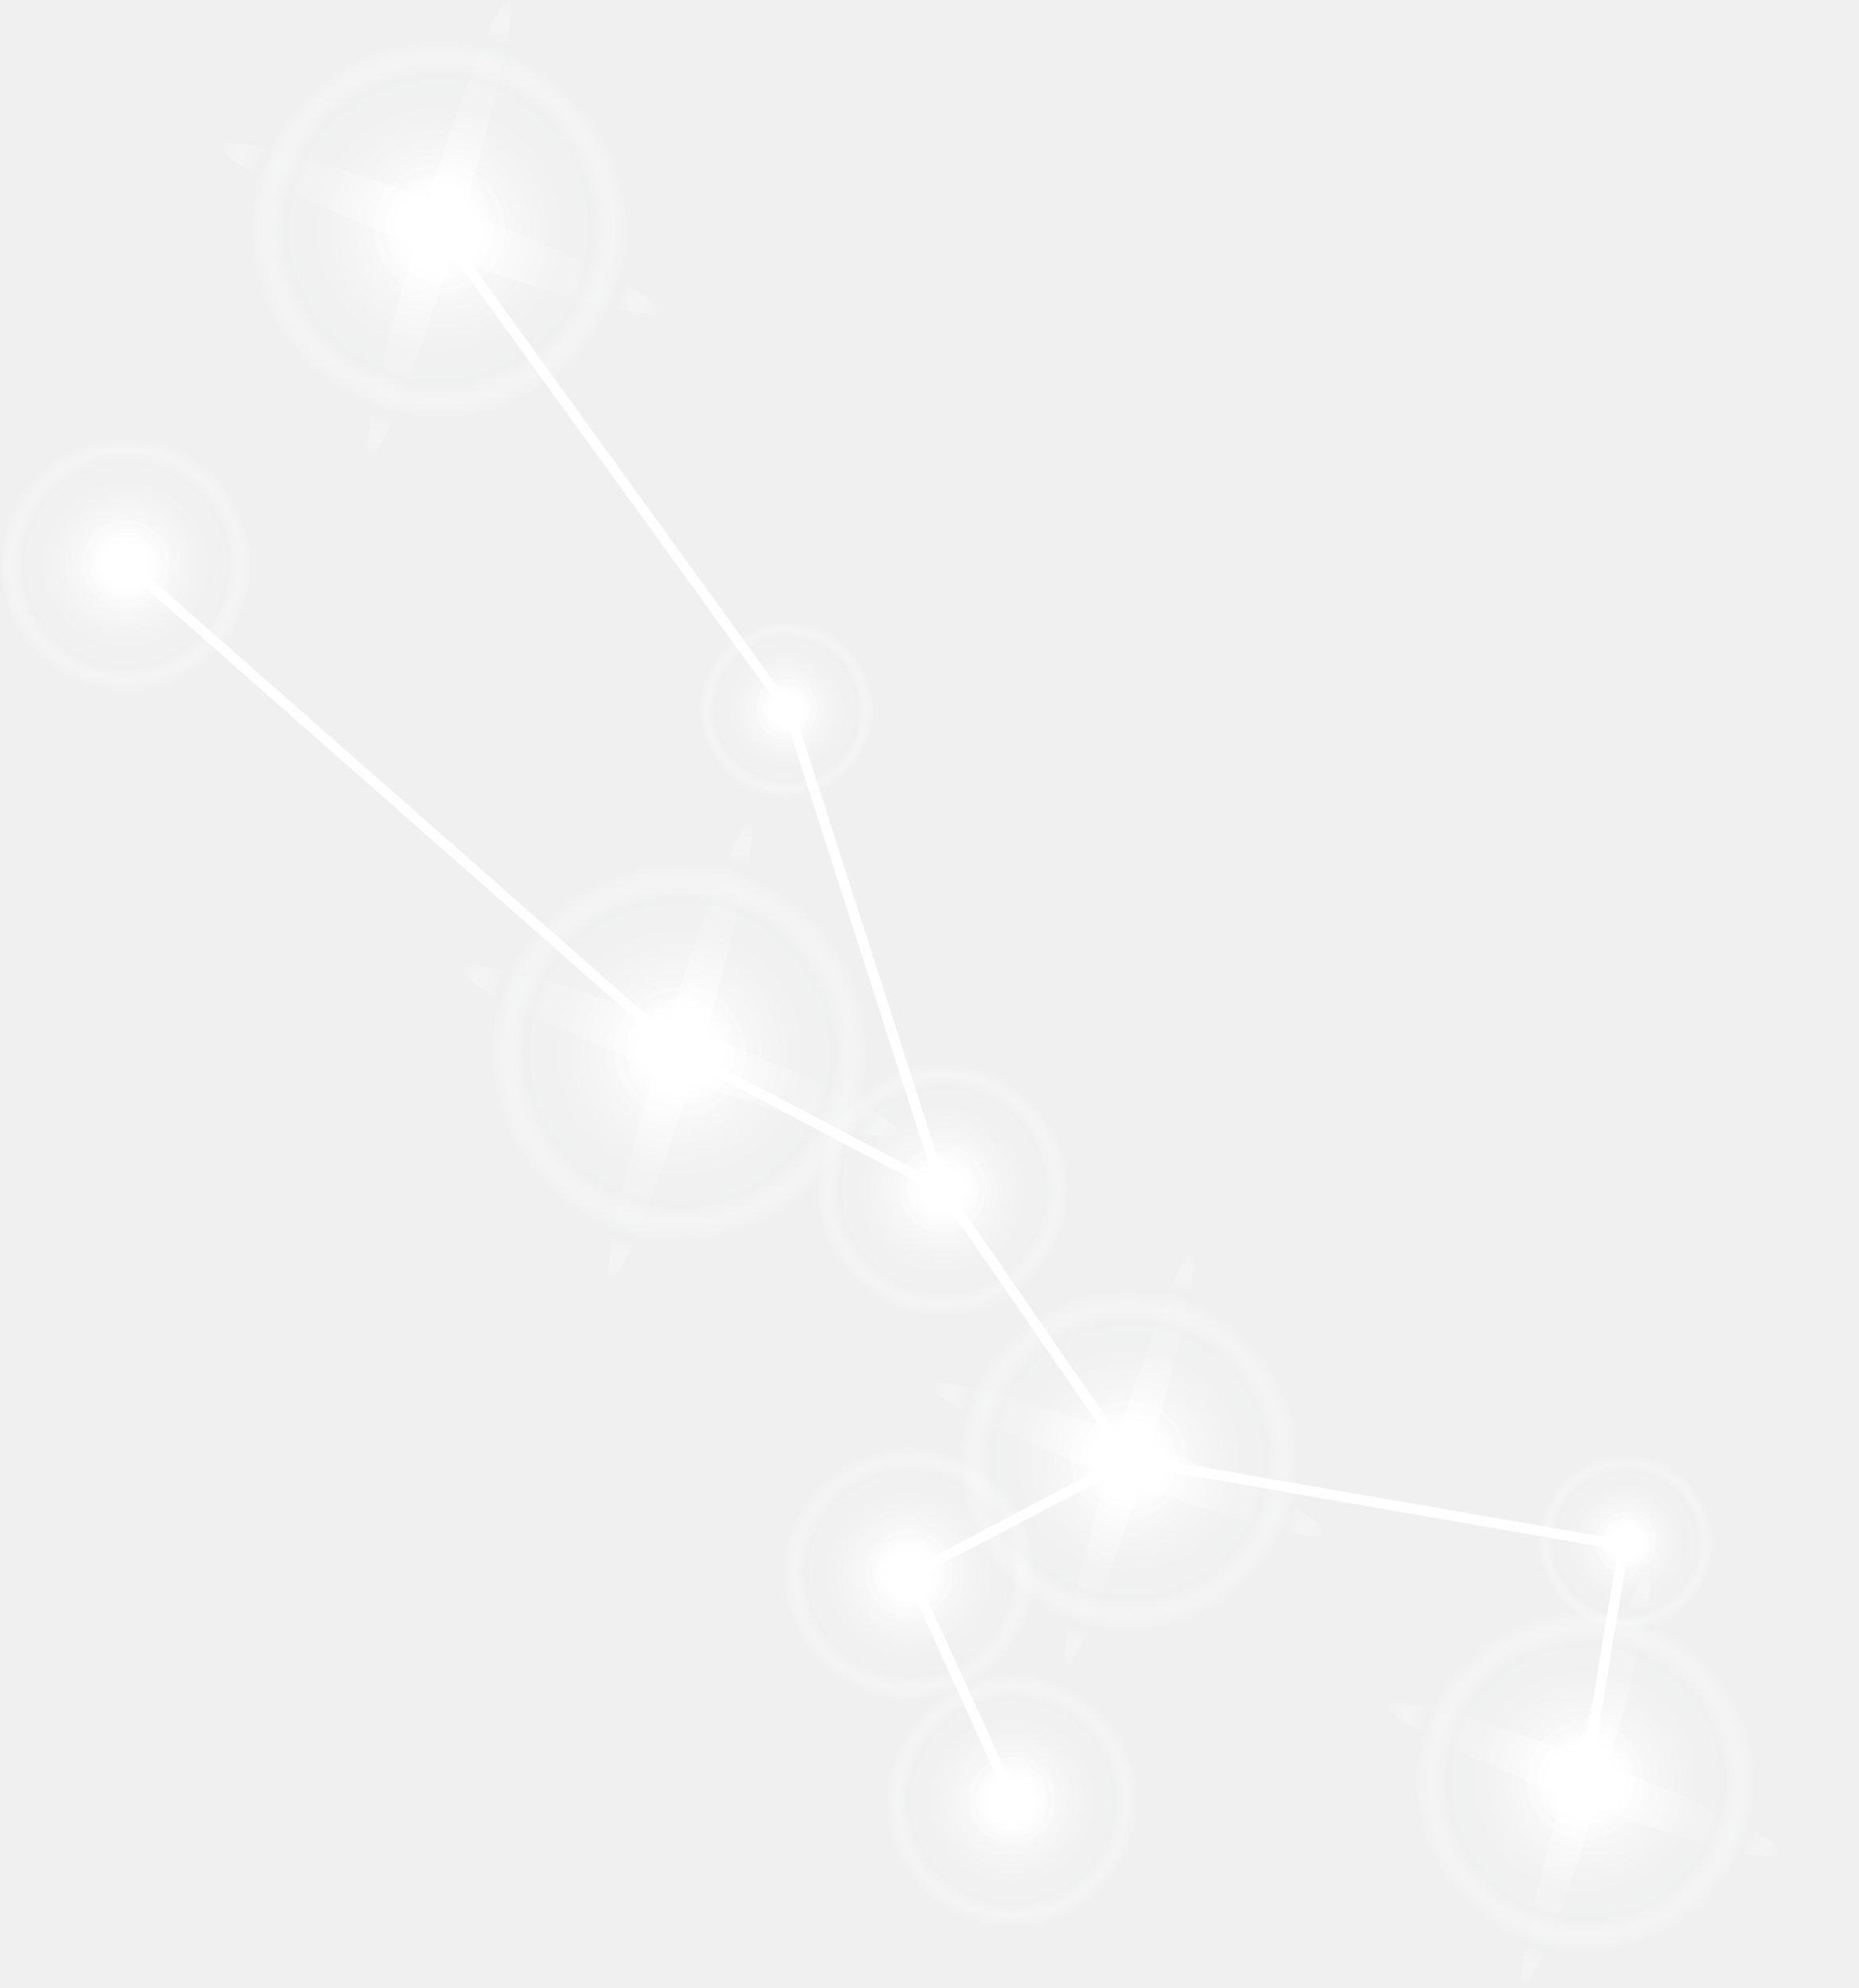
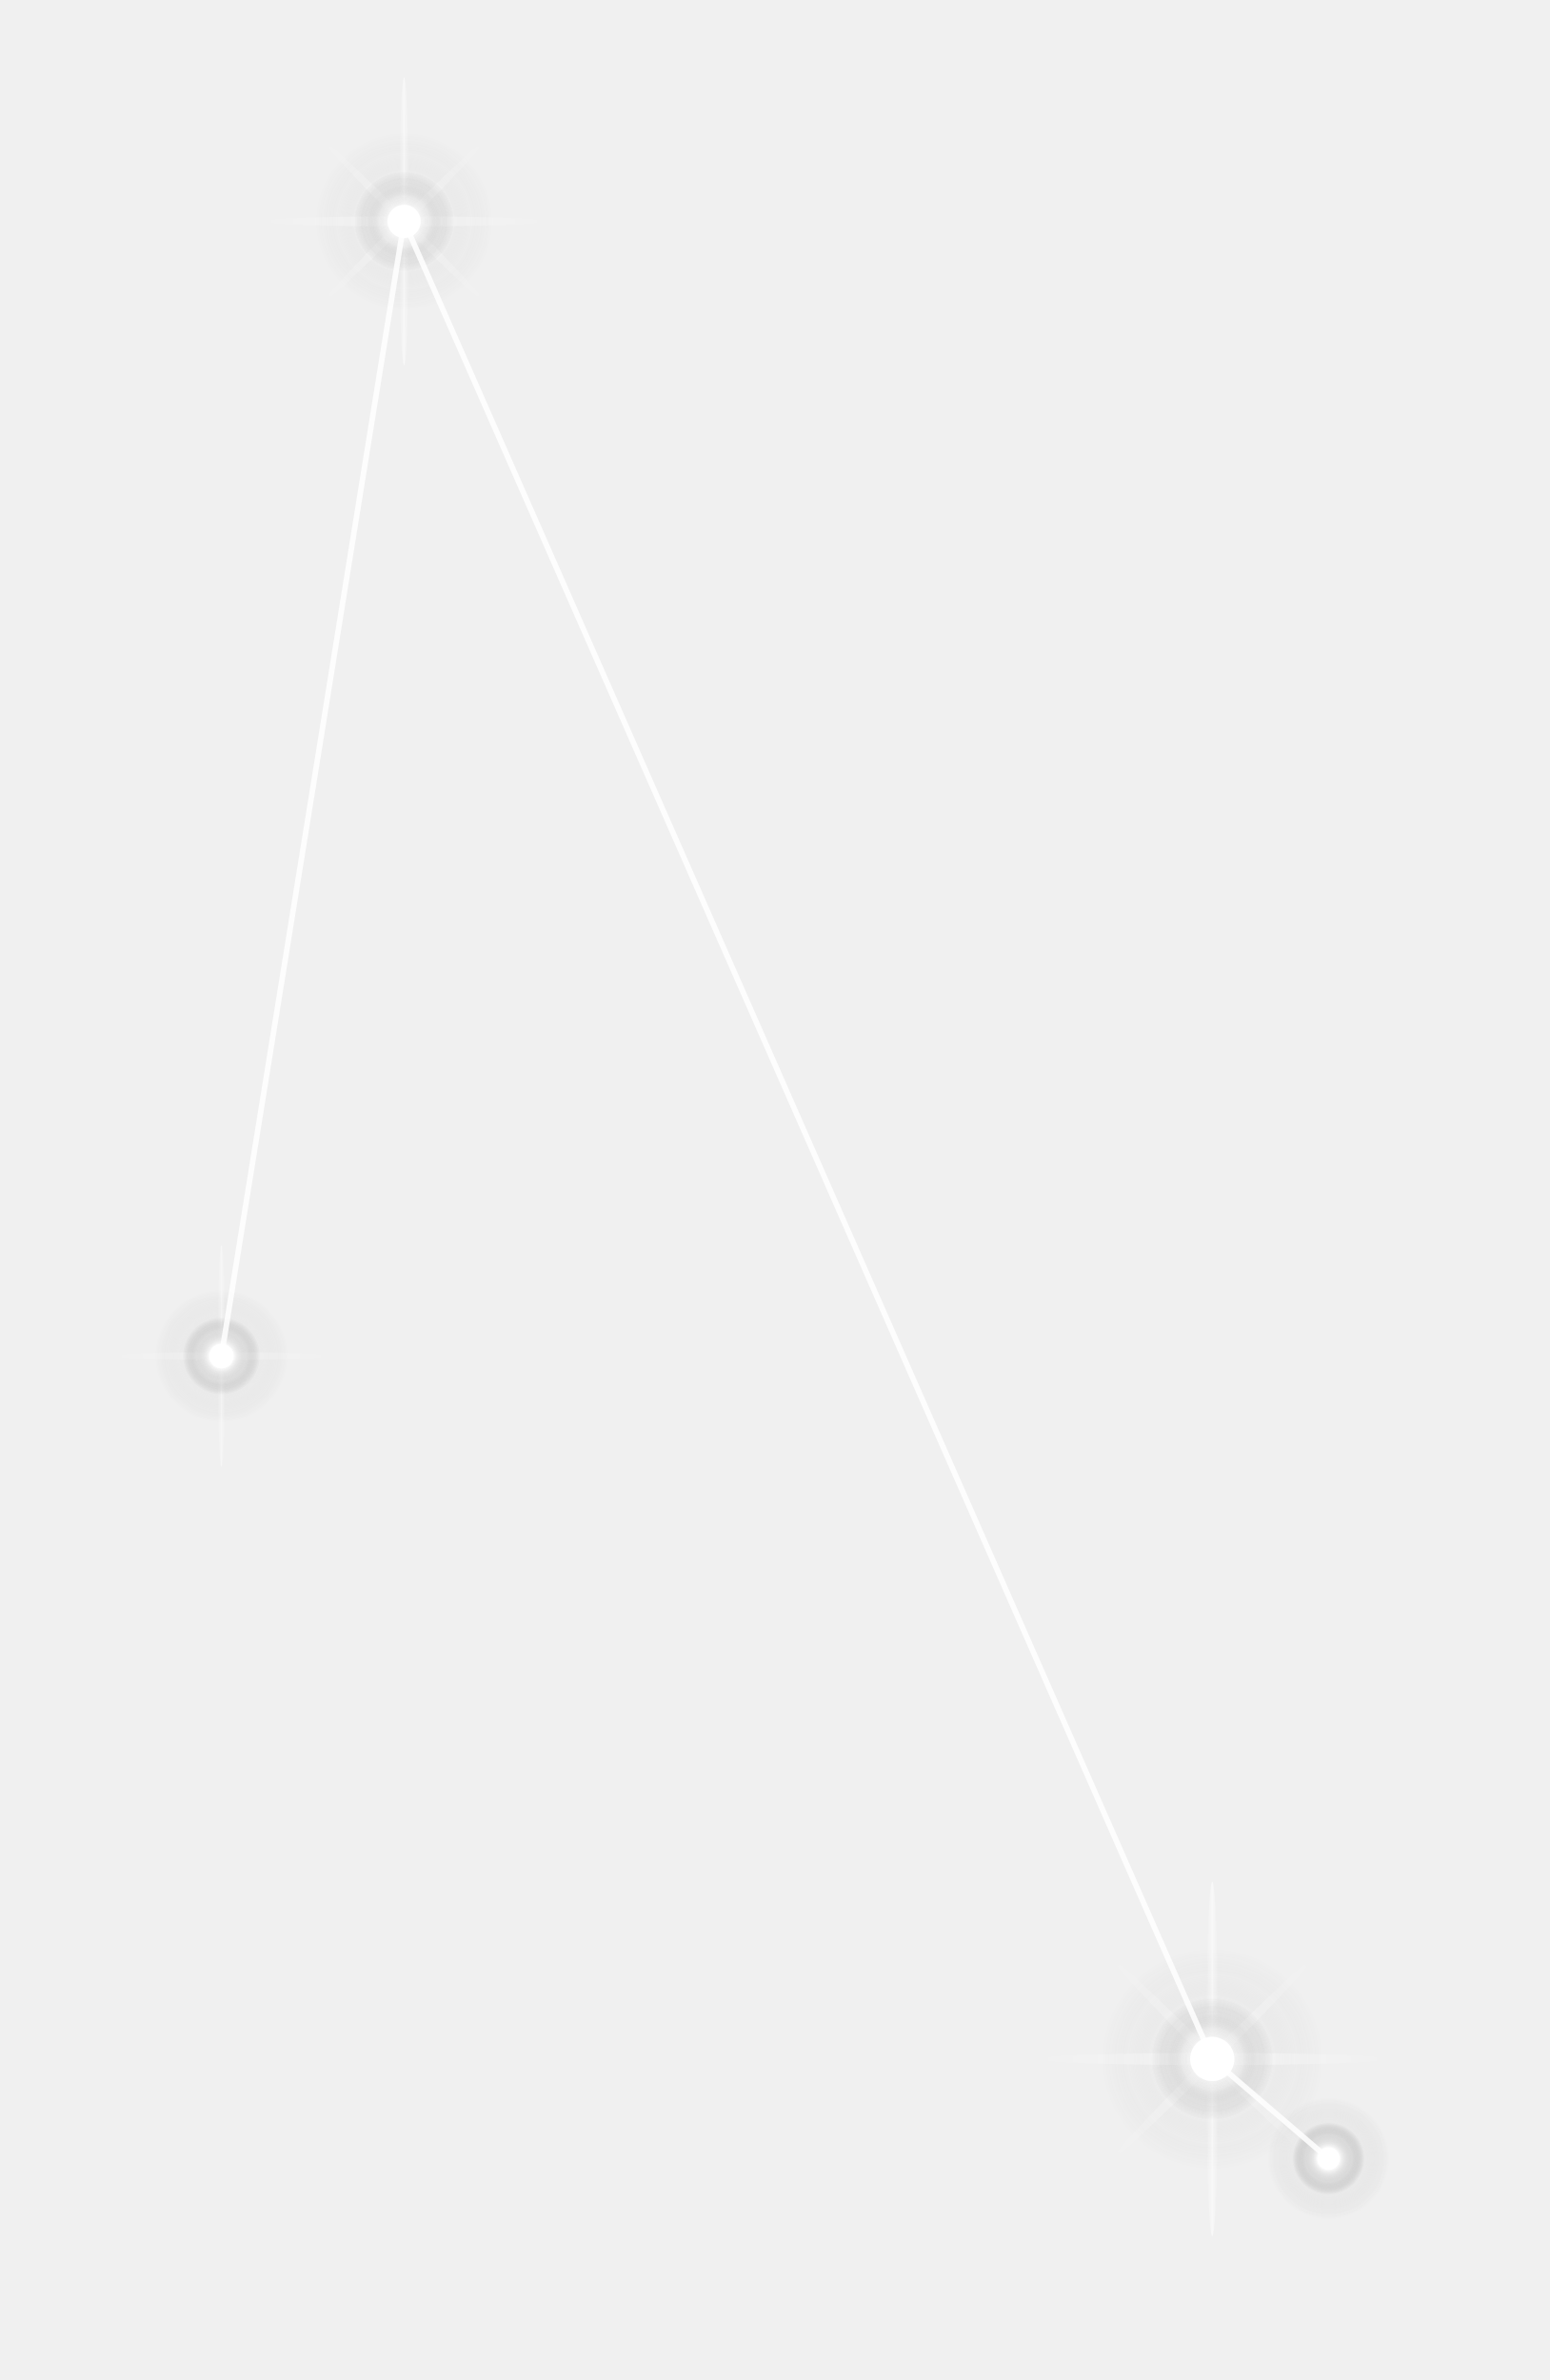
- <svg xmlns="http://www.w3.org/2000/svg" width="158" height="169" viewBox="0 0 158 169" fill="none">
-   <path style="mix-blend-mode:screen" d="M72.878 84.186C69.948 75.846 60.808 71.456 52.468 74.376C44.138 77.326 39.738 86.446 42.678 94.796C45.598 103.136 54.748 107.526 63.078 104.596C71.418 101.666 75.818 92.536 72.878 84.186Z" fill="url(#paint0_radial_2001_1744)" />
-   <path style="mix-blend-mode:screen" d="M58.718 92.026C45.908 97.406 35.078 100.696 34.518 99.376C33.968 98.056 43.898 92.626 56.708 87.246C69.518 81.866 80.348 78.576 80.908 79.896C81.458 81.216 71.528 86.646 58.718 92.026Z" fill="url(#paint1_radial_2001_1744)" />
-   <path style="mix-blend-mode:screen" d="M76.368 96.366C76.758 95.306 68.788 91.326 58.538 87.476C48.288 83.626 39.668 81.356 39.268 82.416C38.868 83.476 46.848 87.456 57.098 91.306C67.338 95.156 75.958 97.416 76.368 96.366Z" fill="url(#paint2_radial_2001_1744)" />
-   <path style="mix-blend-mode:screen" d="M51.928 108.796C52.798 109.066 56.118 100.576 59.368 89.856C62.618 79.146 64.558 70.246 63.698 69.986C62.848 69.726 59.528 78.206 56.258 88.916C53.018 99.646 51.088 108.546 51.928 108.796Z" fill="url(#paint3_radial_2001_1744)" />
-   <path style="mix-blend-mode:screen" d="M62.988 91.696C61.718 94.566 58.378 95.836 55.518 94.566C52.658 93.296 51.358 89.956 52.638 87.086C53.908 84.236 57.258 82.946 60.118 84.216C62.978 85.486 64.268 88.836 62.988 91.696Z" fill="url(#paint4_radial_2001_1744)" />
-   <path style="mix-blend-mode:screen" d="M52.418 14.196C49.488 5.856 40.348 1.476 31.998 4.396C23.678 7.346 19.278 16.466 22.218 24.816C25.138 33.156 34.288 37.546 42.618 34.616C50.958 31.686 55.358 22.556 52.418 14.196Z" fill="url(#paint5_radial_2001_1744)" />
-   <path style="mix-blend-mode:screen" d="M38.318 21.896C25.508 27.276 14.678 30.566 14.118 29.246C13.568 27.926 23.498 22.496 36.308 17.116C49.118 11.736 59.948 8.446 60.508 9.766C61.058 11.086 51.128 16.516 38.318 21.896Z" fill="url(#paint6_radial_2001_1744)" />
-   <path style="mix-blend-mode:screen" d="M55.898 26.386C56.298 25.316 48.328 21.346 38.078 17.496C27.828 13.646 19.208 11.376 18.808 12.436C18.408 13.496 26.388 17.476 36.628 21.326C46.878 25.166 55.498 27.436 55.898 26.386Z" fill="url(#paint7_radial_2001_1744)" />
-   <path style="mix-blend-mode:screen" d="M31.468 38.816C32.338 39.086 35.658 30.596 38.908 19.876C42.158 9.166 44.098 0.256 43.238 0.006C42.378 -0.264 39.068 8.226 35.798 18.936C32.558 29.656 30.628 38.556 31.468 38.816Z" fill="url(#paint8_radial_2001_1744)" />
-   <path style="mix-blend-mode:screen" d="M42.528 21.716C41.258 24.576 37.918 25.856 35.058 24.586C32.188 23.306 30.898 19.976 32.178 17.106C33.448 14.246 36.798 12.956 39.658 14.236C42.518 15.506 43.798 18.856 42.528 21.716Z" fill="url(#paint9_radial_2001_1744)" />
-   <path style="mix-blend-mode:screen" d="M148.348 146.676C145.708 139.176 137.498 135.226 129.988 137.856C122.508 140.506 118.548 148.706 121.188 156.216C123.818 163.716 132.048 167.656 139.538 165.026C147.038 162.386 150.988 154.176 148.348 146.676Z" fill="url(#paint10_radial_2001_1744)" />
-   <path style="mix-blend-mode:screen" d="M135.748 153.776C123.228 159.036 112.638 162.256 112.088 160.966C111.548 159.676 121.258 154.366 133.778 149.106C146.298 143.846 156.888 140.626 157.428 141.926C157.978 143.216 148.268 148.526 135.748 153.776Z" fill="url(#paint11_radial_2001_1744)" />
-   <path style="mix-blend-mode:screen" d="M151.478 157.626C151.838 156.666 144.668 153.096 135.448 149.636C126.238 146.176 118.488 144.136 118.128 145.086C117.768 146.036 124.948 149.616 134.158 153.076C143.368 156.536 151.118 158.576 151.478 157.626Z" fill="url(#paint12_radial_2001_1744)" />
-   <path style="mix-blend-mode:screen" d="M129.518 168.806C130.288 169.046 133.278 161.416 136.198 151.766C139.118 142.146 140.868 134.146 140.098 133.906C139.328 133.666 136.338 141.296 133.408 150.926C130.498 160.566 128.748 168.576 129.518 168.806Z" fill="url(#paint13_radial_2001_1744)" />
-   <path style="mix-blend-mode:screen" d="M139.458 153.426C138.308 156.006 135.308 157.156 132.738 156.006C130.158 154.866 128.998 151.856 130.148 149.286C131.288 146.716 134.298 145.556 136.878 146.706C139.448 147.846 140.598 150.856 139.458 153.426Z" fill="url(#paint14_radial_2001_1744)" />
-   <path style="mix-blend-mode:screen" d="M109.538 119.396C106.898 111.906 98.688 107.956 91.178 110.586C83.698 113.236 79.738 121.436 82.378 128.946C85.008 136.446 93.238 140.386 100.728 137.756C108.228 135.116 112.178 126.906 109.538 119.396Z" fill="url(#paint15_radial_2001_1744)" />
-   <path style="mix-blend-mode:screen" d="M96.808 126.196C85.958 130.756 76.778 133.536 76.308 132.416C75.848 131.306 84.258 126.696 95.108 122.146C105.948 117.596 115.128 114.806 115.598 115.926C116.068 117.046 107.658 121.636 96.808 126.196Z" fill="url(#paint16_radial_2001_1744)" />
-   <path style="mix-blend-mode:screen" d="M112.668 130.356C113.028 129.396 105.858 125.826 96.638 122.366C87.428 118.896 79.678 116.866 79.318 117.816C78.958 118.766 86.138 122.346 95.348 125.806C104.558 129.266 112.308 131.306 112.668 130.356Z" fill="url(#paint17_radial_2001_1744)" />
-   <path style="mix-blend-mode:screen" d="M90.708 141.526C91.478 141.776 94.468 134.146 97.388 124.496C100.308 114.866 102.058 106.866 101.288 106.636C100.518 106.396 97.528 114.026 94.598 123.656C91.678 133.296 89.938 141.296 90.708 141.526Z" fill="url(#paint18_radial_2001_1744)" />
-   <path style="mix-blend-mode:screen" d="M100.648 126.156C99.498 128.736 96.498 129.886 93.928 128.736C91.348 127.596 90.188 124.596 91.338 122.016C92.478 119.446 95.498 118.286 98.068 119.436C100.638 120.576 101.788 123.586 100.648 126.156Z" fill="url(#paint19_radial_2001_1744)" />
-   <path style="mix-blend-mode:screen" d="M90.208 97.596C88.248 92.026 82.158 89.096 76.588 91.056C71.028 93.016 68.098 99.106 70.058 104.666C72.008 110.236 78.108 113.166 83.668 111.216C89.238 109.256 92.168 103.166 90.208 97.596Z" fill="url(#paint20_radial_2001_1744)" />
-   <path style="mix-blend-mode:screen" d="M83.608 102.606C82.758 104.516 80.528 105.366 78.618 104.526C76.708 103.676 75.848 101.446 76.698 99.526C77.548 97.626 79.788 96.766 81.698 97.616C83.598 98.466 84.458 100.696 83.608 102.606Z" fill="url(#paint21_radial_2001_1744)" />
-   <path style="mix-blend-mode:screen" d="M20.758 44.456C18.808 38.886 12.708 35.956 7.138 37.906C1.588 39.876 -1.352 45.966 0.608 51.526C2.558 57.096 8.668 60.026 14.228 58.076C19.788 56.116 22.718 50.026 20.758 44.456Z" fill="url(#paint22_radial_2001_1744)" />
-   <path style="mix-blend-mode:screen" d="M14.168 49.466C13.318 51.376 11.078 52.226 9.178 51.386C7.268 50.526 6.408 48.306 7.258 46.386C8.108 44.486 10.338 43.626 12.248 44.476C14.158 45.326 15.008 47.556 14.168 49.466Z" fill="url(#paint23_radial_2001_1744)" />
-   <path style="mix-blend-mode:screen" d="M87.358 130.266C85.398 124.706 79.308 121.776 73.738 123.726C68.178 125.696 65.248 131.786 67.208 137.346C69.158 142.916 75.258 145.846 80.828 143.896C86.388 141.936 89.318 135.836 87.358 130.266Z" fill="url(#paint24_radial_2001_1744)" />
-   <path style="mix-blend-mode:screen" d="M80.768 135.286C79.908 137.196 77.678 138.046 75.768 137.196C73.858 136.346 72.998 134.116 73.848 132.206C74.698 130.306 76.938 129.446 78.848 130.296C80.748 131.136 81.608 133.376 80.768 135.286Z" fill="url(#paint25_radial_2001_1744)" />
-   <path style="mix-blend-mode:screen" d="M96.098 149.566C94.138 143.996 88.038 141.066 82.468 143.026C76.918 144.986 73.978 151.076 75.948 156.646C77.898 162.206 83.998 165.136 89.558 163.186C95.118 161.226 98.058 155.136 96.098 149.566Z" fill="url(#paint26_radial_2001_1744)" />
-   <path style="mix-blend-mode:screen" d="M89.498 154.576C88.648 156.486 86.418 157.346 84.508 156.496C82.598 155.646 81.738 153.416 82.588 151.506C83.438 149.596 85.668 148.736 87.588 149.586C89.488 150.436 90.348 152.666 89.498 154.576Z" fill="url(#paint27_radial_2001_1744)" />
-   <path style="mix-blend-mode:screen" d="M145.228 128.676C143.868 124.806 139.628 122.766 135.758 124.126C131.898 125.496 129.858 129.726 131.218 133.596C132.578 137.466 136.818 139.506 140.688 138.146C144.558 136.786 146.598 132.546 145.228 128.676Z" fill="url(#paint28_radial_2001_1744)" />
-   <path style="mix-blend-mode:screen" d="M140.638 132.156C140.048 133.486 138.498 134.086 137.178 133.496C135.848 132.906 135.248 131.356 135.838 130.026C136.428 128.696 137.978 128.096 139.308 128.686C140.638 129.276 141.228 130.836 140.638 132.156Z" fill="url(#paint29_radial_2001_1744)" />
-   <path style="mix-blend-mode:screen" d="M73.878 57.866C72.518 53.996 68.278 51.966 64.408 53.316C60.548 54.686 58.498 58.926 59.868 62.786C61.228 66.666 65.468 68.696 69.338 67.346C73.208 65.986 75.238 61.746 73.878 57.866Z" fill="url(#paint30_radial_2001_1744)" />
-   <path style="mix-blend-mode:screen" d="M69.288 61.356C68.698 62.686 67.148 63.276 65.828 62.686C64.498 62.096 63.898 60.546 64.488 59.216C65.078 57.886 66.628 57.296 67.958 57.886C69.288 58.476 69.878 60.026 69.288 61.356Z" fill="url(#paint31_radial_2001_1744)" />
-   <path d="M85.818 153.376L76.808 133.656L95.918 123.626L96.068 123.656L138.558 131.016L135.138 151.636L134.278 151.486L137.548 131.736L96.068 124.546L77.958 134.046L86.618 153.006L85.818 153.376Z" fill="white" />
-   <path d="M95.628 124.336L79.708 101.266L66.658 60.616L36.998 19.666L37.708 19.156L67.468 60.276L80.528 100.936L96.358 123.836L95.628 124.336Z" fill="white" />
-   <path d="M79.928 101.526L57.608 89.776L10.428 48.246L11.008 47.586L58.108 89.056L80.338 100.746L79.928 101.526Z" fill="white" />
+ <svg xmlns="http://www.w3.org/2000/svg" width="280" height="430" viewBox="0 0 280 430" fill="none">
  <defs>
-     <radialGradient id="paint0_radial_2001_1744" cx="0" cy="0" r="1" gradientUnits="userSpaceOnUse" gradientTransform="translate(57.7776 89.4863) rotate(-19.3515) scale(16.0127 16.0127)">
-       <stop offset="0.099" stop-color="white" />
-       <stop offset="0.363" stop-color="#7A7A7A" />
-       <stop offset="0.572" stop-color="#2A2A2A" />
-       <stop offset="0.663" stop-color="#161616" />
-       <stop offset="0.826" stop-color="#000505" />
-       <stop offset="1" stop-color="white" stop-opacity="0" />
+     <radialGradient id="starMain" cx="0.5" cy="0.5" r="0.5">
+       <stop offset="0%" stop-color="#FFFFFF" stop-opacity="1" />
+       <stop offset="25%" stop-color="#FFFFFF" stop-opacity="0.95" />
+       <stop offset="50%" stop-color="#DDDDDD" stop-opacity="0.5" />
+       <stop offset="75%" stop-color="#888888" stop-opacity="0.15" />
+       <stop offset="100%" stop-color="#000000" stop-opacity="0" />
    </radialGradient>
-     <radialGradient id="paint1_radial_2001_1744" cx="0" cy="0" r="1" gradientUnits="userSpaceOnUse" gradientTransform="translate(57.7126 89.6383) rotate(67.2339) scale(2.59193)">
-       <stop stop-color="white" />
-       <stop offset="0.102" stop-color="#D9D9D9" />
-       <stop offset="0.168" stop-color="#AAAAAA" />
-       <stop offset="0.255" stop-color="#7A7A7A" />
-       <stop offset="0.408" stop-color="#424242" />
-       <stop offset="0.515" stop-color="#2A2A2A" />
-       <stop offset="0.663" stop-color="#161616" />
-       <stop offset="0.826" stop-color="#000505" />
-       <stop offset="1" stop-color="white" stop-opacity="0" />
+     <radialGradient id="starMedium" cx="0.5" cy="0.5" r="0.5">
+       <stop offset="0%" stop-color="#FFFFFF" stop-opacity="1" />
+       <stop offset="30%" stop-color="#FFFFFF" stop-opacity="0.85" />
+       <stop offset="65%" stop-color="#AAAAAA" stop-opacity="0.3" />
+       <stop offset="100%" stop-color="#000000" stop-opacity="0" />
    </radialGradient>
-     <radialGradient id="paint2_radial_2001_1744" cx="0" cy="0" r="1" gradientUnits="userSpaceOnUse" gradientTransform="translate(57.8156 89.3923) rotate(20.5973) scale(19.804 19.8039)">
-       <stop stop-color="white" />
-       <stop offset="0.102" stop-color="#D9D9D9" />
-       <stop offset="0.168" stop-color="#AAAAAA" />
-       <stop offset="0.255" stop-color="#7A7A7A" />
-       <stop offset="0.408" stop-color="#424242" />
-       <stop offset="0.515" stop-color="#2A2A2A" />
-       <stop offset="0.663" stop-color="#161616" />
-       <stop offset="0.826" stop-color="#000505" />
-       <stop offset="1" stop-color="white" stop-opacity="0" />
-     </radialGradient>
-     <radialGradient id="paint3_radial_2001_1744" cx="0" cy="0" r="1" gradientUnits="userSpaceOnUse" gradientTransform="translate(57.8137 89.3913) rotate(106.863) scale(20.3041 20.3041)">
-       <stop stop-color="white" />
-       <stop offset="0.102" stop-color="#D9D9D9" />
-       <stop offset="0.168" stop-color="#AAAAAA" />
-       <stop offset="0.255" stop-color="#7A7A7A" />
-       <stop offset="0.408" stop-color="#424242" />
-       <stop offset="0.515" stop-color="#2A2A2A" />
-       <stop offset="0.663" stop-color="#161616" />
-       <stop offset="0.826" stop-color="#000505" />
-       <stop offset="1" stop-color="white" stop-opacity="0" />
-     </radialGradient>
-     <radialGradient id="paint4_radial_2001_1744" cx="0" cy="0" r="1" gradientUnits="userSpaceOnUse" gradientTransform="translate(57.8157 89.3913) rotate(23.9953) scale(5.66564)">
-       <stop offset="0.324" stop-color="white" />
-       <stop offset="0.561" stop-color="#C6C6C6" />
-       <stop offset="0.731" stop-color="#6A6A6A" />
-       <stop offset="0.874" stop-color="#000505" />
-       <stop offset="1" stop-color="white" stop-opacity="0" />
-     </radialGradient>
-     <radialGradient id="paint5_radial_2001_1744" cx="0" cy="0" r="1" gradientUnits="userSpaceOnUse" gradientTransform="translate(37.3167 19.5043) rotate(-19.3515) scale(16.0127 16.0127)">
-       <stop offset="0.099" stop-color="white" />
-       <stop offset="0.363" stop-color="#7A7A7A" />
-       <stop offset="0.572" stop-color="#2A2A2A" />
-       <stop offset="0.663" stop-color="#161616" />
-       <stop offset="0.826" stop-color="#000505" />
-       <stop offset="1" stop-color="white" stop-opacity="0" />
-     </radialGradient>
-     <radialGradient id="paint6_radial_2001_1744" cx="0" cy="0" r="1" gradientUnits="userSpaceOnUse" gradientTransform="translate(37.3117 19.5072) rotate(67.2253) scale(2.59101)">
-       <stop stop-color="white" />
-       <stop offset="0.102" stop-color="#D9D9D9" />
-       <stop offset="0.168" stop-color="#AAAAAA" />
-       <stop offset="0.255" stop-color="#7A7A7A" />
-       <stop offset="0.408" stop-color="#424242" />
-       <stop offset="0.515" stop-color="#2A2A2A" />
-       <stop offset="0.663" stop-color="#161616" />
-       <stop offset="0.826" stop-color="#000505" />
-       <stop offset="1" stop-color="white" stop-opacity="0" />
-     </radialGradient>
-     <radialGradient id="paint7_radial_2001_1744" cx="0" cy="0" r="1" gradientUnits="userSpaceOnUse" gradientTransform="translate(37.3549 19.4083) rotate(20.598) scale(19.8062 19.8062)">
-       <stop stop-color="white" />
-       <stop offset="0.102" stop-color="#D9D9D9" />
-       <stop offset="0.168" stop-color="#AAAAAA" />
-       <stop offset="0.255" stop-color="#7A7A7A" />
-       <stop offset="0.408" stop-color="#424242" />
-       <stop offset="0.515" stop-color="#2A2A2A" />
-       <stop offset="0.663" stop-color="#161616" />
-       <stop offset="0.826" stop-color="#000505" />
-       <stop offset="1" stop-color="white" stop-opacity="0" />
-     </radialGradient>
-     <radialGradient id="paint8_radial_2001_1744" cx="0" cy="0" r="1" gradientUnits="userSpaceOnUse" gradientTransform="translate(37.3537 19.4093) rotate(106.864) scale(20.3031 20.3031)">
-       <stop stop-color="white" />
-       <stop offset="0.102" stop-color="#D9D9D9" />
-       <stop offset="0.168" stop-color="#AAAAAA" />
-       <stop offset="0.255" stop-color="#7A7A7A" />
-       <stop offset="0.408" stop-color="#424242" />
-       <stop offset="0.515" stop-color="#2A2A2A" />
-       <stop offset="0.663" stop-color="#161616" />
-       <stop offset="0.826" stop-color="#000505" />
-       <stop offset="1" stop-color="white" stop-opacity="0" />
-     </radialGradient>
-     <radialGradient id="paint9_radial_2001_1744" cx="0" cy="0" r="1" gradientUnits="userSpaceOnUse" gradientTransform="translate(37.3547 19.4083) rotate(23.9861) scale(5.66523 5.66523)">
-       <stop offset="0.324" stop-color="white" />
-       <stop offset="0.561" stop-color="#C6C6C6" />
-       <stop offset="0.731" stop-color="#6A6A6A" />
-       <stop offset="0.874" stop-color="#000505" />
-       <stop offset="1" stop-color="white" stop-opacity="0" />
-     </radialGradient>
-     <radialGradient id="paint10_radial_2001_1744" cx="0" cy="0" r="1" gradientUnits="userSpaceOnUse" gradientTransform="translate(134.769 151.441) rotate(-19.35) scale(14.3962 14.3962)">
-       <stop offset="0.099" stop-color="white" />
-       <stop offset="0.363" stop-color="#7A7A7A" />
-       <stop offset="0.572" stop-color="#2A2A2A" />
-       <stop offset="0.663" stop-color="#161616" />
-       <stop offset="0.826" stop-color="#000505" />
-       <stop offset="1" stop-color="white" stop-opacity="0" />
-     </radialGradient>
-     <radialGradient id="paint11_radial_2001_1744" cx="0" cy="0" r="1" gradientUnits="userSpaceOnUse" gradientTransform="translate(134.762 151.442) rotate(67.2288) scale(2.53455)">
-       <stop stop-color="white" />
-       <stop offset="0.102" stop-color="#D9D9D9" />
-       <stop offset="0.168" stop-color="#AAAAAA" />
-       <stop offset="0.255" stop-color="#7A7A7A" />
-       <stop offset="0.408" stop-color="#424242" />
-       <stop offset="0.515" stop-color="#2A2A2A" />
-       <stop offset="0.663" stop-color="#161616" />
-       <stop offset="0.826" stop-color="#000505" />
-       <stop offset="1" stop-color="white" stop-opacity="0" />
-     </radialGradient>
-     <radialGradient id="paint12_radial_2001_1744" cx="0" cy="0" r="1" gradientUnits="userSpaceOnUse" gradientTransform="translate(134.804 151.355) rotate(20.5979) scale(17.8052 17.8052)">
-       <stop stop-color="white" />
-       <stop offset="0.102" stop-color="#D9D9D9" />
-       <stop offset="0.168" stop-color="#AAAAAA" />
-       <stop offset="0.255" stop-color="#7A7A7A" />
-       <stop offset="0.408" stop-color="#424242" />
-       <stop offset="0.515" stop-color="#2A2A2A" />
-       <stop offset="0.663" stop-color="#161616" />
-       <stop offset="0.826" stop-color="#000505" />
-       <stop offset="1" stop-color="white" stop-opacity="0" />
-     </radialGradient>
-     <radialGradient id="paint13_radial_2001_1744" cx="0" cy="0" r="1" gradientUnits="userSpaceOnUse" gradientTransform="translate(134.801 151.355) rotate(106.863) scale(18.257 18.257)">
-       <stop stop-color="white" />
-       <stop offset="0.102" stop-color="#D9D9D9" />
-       <stop offset="0.168" stop-color="#AAAAAA" />
-       <stop offset="0.255" stop-color="#7A7A7A" />
-       <stop offset="0.408" stop-color="#424242" />
-       <stop offset="0.515" stop-color="#2A2A2A" />
-       <stop offset="0.663" stop-color="#161616" />
-       <stop offset="0.826" stop-color="#000505" />
-       <stop offset="1" stop-color="white" stop-opacity="0" />
-     </radialGradient>
-     <radialGradient id="paint14_radial_2001_1744" cx="0" cy="0" r="1" gradientUnits="userSpaceOnUse" gradientTransform="translate(134.803 151.355) rotate(23.9888) scale(5.09399)">
-       <stop offset="0.324" stop-color="white" />
-       <stop offset="0.561" stop-color="#C6C6C6" />
-       <stop offset="0.731" stop-color="#6A6A6A" />
-       <stop offset="0.874" stop-color="#000505" />
-       <stop offset="1" stop-color="white" stop-opacity="0" />
-     </radialGradient>
-     <radialGradient id="paint15_radial_2001_1744" cx="0" cy="0" r="1" gradientUnits="userSpaceOnUse" gradientTransform="translate(95.9609 124.169) rotate(-19.3513) scale(14.3953 14.3953)">
-       <stop offset="0.099" stop-color="white" />
-       <stop offset="0.363" stop-color="#7A7A7A" />
-       <stop offset="0.572" stop-color="#2A2A2A" />
-       <stop offset="0.663" stop-color="#161616" />
-       <stop offset="0.826" stop-color="#000505" />
-       <stop offset="1" stop-color="white" stop-opacity="0" />
-     </radialGradient>
-     <radialGradient id="paint16_radial_2001_1744" cx="0" cy="0" r="1" gradientUnits="userSpaceOnUse" gradientTransform="translate(95.9538 124.172) rotate(67.2195) scale(2.19524 2.19524)">
-       <stop stop-color="white" />
-       <stop offset="0.102" stop-color="#D9D9D9" />
-       <stop offset="0.168" stop-color="#AAAAAA" />
-       <stop offset="0.255" stop-color="#7A7A7A" />
-       <stop offset="0.408" stop-color="#424242" />
-       <stop offset="0.515" stop-color="#2A2A2A" />
-       <stop offset="0.663" stop-color="#161616" />
-       <stop offset="0.826" stop-color="#000505" />
-       <stop offset="1" stop-color="white" stop-opacity="0" />
-     </radialGradient>
-     <radialGradient id="paint17_radial_2001_1744" cx="0" cy="0" r="1" gradientUnits="userSpaceOnUse" gradientTransform="translate(95.9939 124.084) rotate(20.5986) scale(17.8075 17.8075)">
-       <stop stop-color="white" />
-       <stop offset="0.102" stop-color="#D9D9D9" />
-       <stop offset="0.168" stop-color="#AAAAAA" />
-       <stop offset="0.255" stop-color="#7A7A7A" />
-       <stop offset="0.408" stop-color="#424242" />
-       <stop offset="0.515" stop-color="#2A2A2A" />
-       <stop offset="0.663" stop-color="#161616" />
-       <stop offset="0.826" stop-color="#000505" />
-       <stop offset="1" stop-color="white" stop-opacity="0" />
-     </radialGradient>
-     <radialGradient id="paint18_radial_2001_1744" cx="0" cy="0" r="1" gradientUnits="userSpaceOnUse" gradientTransform="translate(95.9917 124.084) rotate(106.863) scale(18.2497 18.2497)">
-       <stop stop-color="white" />
-       <stop offset="0.102" stop-color="#D9D9D9" />
-       <stop offset="0.168" stop-color="#AAAAAA" />
-       <stop offset="0.255" stop-color="#7A7A7A" />
-       <stop offset="0.408" stop-color="#424242" />
-       <stop offset="0.515" stop-color="#2A2A2A" />
-       <stop offset="0.663" stop-color="#161616" />
-       <stop offset="0.826" stop-color="#000505" />
-       <stop offset="1" stop-color="white" stop-opacity="0" />
-     </radialGradient>
-     <radialGradient id="paint19_radial_2001_1744" cx="0" cy="0" r="1" gradientUnits="userSpaceOnUse" gradientTransform="translate(95.9948 124.083) rotate(23.9933) scale(5.09308)">
-       <stop offset="0.324" stop-color="white" />
-       <stop offset="0.561" stop-color="#C6C6C6" />
-       <stop offset="0.731" stop-color="#6A6A6A" />
-       <stop offset="0.874" stop-color="#000505" />
-       <stop offset="1" stop-color="white" stop-opacity="0" />
-     </radialGradient>
-     <radialGradient id="paint20_radial_2001_1744" cx="0" cy="0" r="1" gradientUnits="userSpaceOnUse" gradientTransform="translate(80.1318 101.133) rotate(-19.3526) scale(10.6826 10.6826)">
-       <stop offset="0.099" stop-color="white" />
-       <stop offset="0.363" stop-color="#7A7A7A" />
-       <stop offset="0.572" stop-color="#2A2A2A" />
-       <stop offset="0.663" stop-color="#161616" />
-       <stop offset="0.826" stop-color="#000505" />
-       <stop offset="1" stop-color="white" stop-opacity="0" />
-     </radialGradient>
-     <radialGradient id="paint21_radial_2001_1744" cx="0" cy="0" r="1" gradientUnits="userSpaceOnUse" gradientTransform="translate(80.1567 101.068) rotate(23.9825) scale(3.78145)">
-       <stop offset="0.324" stop-color="white" />
-       <stop offset="0.561" stop-color="#C6C6C6" />
-       <stop offset="0.731" stop-color="#6A6A6A" />
-       <stop offset="0.874" stop-color="#000505" />
-       <stop offset="1" stop-color="white" stop-opacity="0" />
-     </radialGradient>
-     <radialGradient id="paint22_radial_2001_1744" cx="0" cy="0" r="1" gradientUnits="userSpaceOnUse" gradientTransform="translate(10.6857 47.9922) rotate(-19.3508) scale(10.6835 10.6835)">
-       <stop offset="0.099" stop-color="white" />
-       <stop offset="0.363" stop-color="#7A7A7A" />
-       <stop offset="0.572" stop-color="#2A2A2A" />
-       <stop offset="0.663" stop-color="#161616" />
-       <stop offset="0.826" stop-color="#000505" />
-       <stop offset="1" stop-color="white" stop-opacity="0" />
-     </radialGradient>
-     <radialGradient id="paint23_radial_2001_1744" cx="0" cy="0" r="1" gradientUnits="userSpaceOnUse" gradientTransform="translate(10.7098 47.9283) rotate(23.9886) scale(3.78054 3.78054)">
-       <stop offset="0.324" stop-color="white" />
-       <stop offset="0.561" stop-color="#C6C6C6" />
-       <stop offset="0.731" stop-color="#6A6A6A" />
-       <stop offset="0.874" stop-color="#000505" />
-       <stop offset="1" stop-color="white" stop-opacity="0" />
-     </radialGradient>
-     <radialGradient id="paint24_radial_2001_1744" cx="0" cy="0" r="1" gradientUnits="userSpaceOnUse" gradientTransform="translate(77.2827 133.809) rotate(-19.3526) scale(10.6826 10.6826)">
-       <stop offset="0.099" stop-color="white" />
-       <stop offset="0.363" stop-color="#7A7A7A" />
-       <stop offset="0.572" stop-color="#2A2A2A" />
-       <stop offset="0.663" stop-color="#161616" />
-       <stop offset="0.826" stop-color="#000505" />
-       <stop offset="1" stop-color="white" stop-opacity="0" />
-     </radialGradient>
-     <radialGradient id="paint25_radial_2001_1744" cx="0" cy="0" r="1" gradientUnits="userSpaceOnUse" gradientTransform="translate(77.3086 133.744) rotate(23.9887) scale(3.78054 3.78054)">
-       <stop offset="0.324" stop-color="white" />
-       <stop offset="0.561" stop-color="#C6C6C6" />
-       <stop offset="0.731" stop-color="#6A6A6A" />
-       <stop offset="0.874" stop-color="#000505" />
-       <stop offset="1" stop-color="white" stop-opacity="0" />
-     </radialGradient>
-     <radialGradient id="paint26_radial_2001_1744" cx="0" cy="0" r="1" gradientUnits="userSpaceOnUse" gradientTransform="translate(86.0188 153.104) rotate(-19.3526) scale(10.6826 10.6826)">
-       <stop offset="0.099" stop-color="white" />
-       <stop offset="0.363" stop-color="#7A7A7A" />
-       <stop offset="0.572" stop-color="#2A2A2A" />
-       <stop offset="0.663" stop-color="#161616" />
-       <stop offset="0.826" stop-color="#000505" />
-       <stop offset="1" stop-color="white" stop-opacity="0" />
-     </radialGradient>
-     <radialGradient id="paint27_radial_2001_1744" cx="0" cy="0" r="1" gradientUnits="userSpaceOnUse" gradientTransform="translate(86.0438 153.038) rotate(23.9886) scale(3.78054 3.78054)">
-       <stop offset="0.324" stop-color="white" />
-       <stop offset="0.561" stop-color="#C6C6C6" />
-       <stop offset="0.731" stop-color="#6A6A6A" />
-       <stop offset="0.874" stop-color="#000505" />
-       <stop offset="1" stop-color="white" stop-opacity="0" />
-     </radialGradient>
-     <radialGradient id="paint28_radial_2001_1744" cx="0" cy="0" r="1" gradientUnits="userSpaceOnUse" gradientTransform="translate(138.223 131.136) rotate(-19.3545) scale(7.42882 7.42883)">
-       <stop offset="0.099" stop-color="white" />
-       <stop offset="0.363" stop-color="#7A7A7A" />
-       <stop offset="0.572" stop-color="#2A2A2A" />
-       <stop offset="0.663" stop-color="#161616" />
-       <stop offset="0.826" stop-color="#000505" />
-       <stop offset="1" stop-color="white" stop-opacity="0" />
-     </radialGradient>
-     <radialGradient id="paint29_radial_2001_1744" cx="0" cy="0" r="1" gradientTransform="matrix(2.402 1.069 -1.069 2.402 138.241 131.091)" gradientUnits="userSpaceOnUse">
-       <stop offset="0.324" stop-color="white" />
-       <stop offset="0.561" stop-color="#C6C6C6" />
-       <stop offset="0.731" stop-color="#6A6A6A" />
-       <stop offset="0.874" stop-color="#000505" />
-       <stop offset="1" stop-color="white" stop-opacity="0" />
-     </radialGradient>
-     <radialGradient id="paint30_radial_2001_1744" cx="0" cy="0" r="1" gradientUnits="userSpaceOnUse" gradientTransform="translate(66.8727 60.3293) rotate(-19.3545) scale(7.42883 7.42883)">
-       <stop offset="0.099" stop-color="white" />
-       <stop offset="0.363" stop-color="#7A7A7A" />
-       <stop offset="0.572" stop-color="#2A2A2A" />
-       <stop offset="0.663" stop-color="#161616" />
-       <stop offset="0.826" stop-color="#000505" />
-       <stop offset="1" stop-color="white" stop-opacity="0" />
-     </radialGradient>
-     <radialGradient id="paint31_radial_2001_1744" cx="0" cy="0" r="1" gradientTransform="matrix(2.402 1.069 -1.069 2.402 66.8907 60.2853)" gradientUnits="userSpaceOnUse">
-       <stop offset="0.324" stop-color="white" />
-       <stop offset="0.561" stop-color="#C6C6C6" />
-       <stop offset="0.731" stop-color="#6A6A6A" />
-       <stop offset="0.874" stop-color="#000505" />
-       <stop offset="1" stop-color="white" stop-opacity="0" />
-     </radialGradient>
+     <linearGradient id="rayGrad" x1="0%" y1="0%" x2="100%" y2="0%">
+       <stop offset="0%" stop-color="#FFFFFF" stop-opacity="0" />
+       <stop offset="40%" stop-color="#FFFFFF" stop-opacity="0.5" />
+       <stop offset="50%" stop-color="#FFFFFF" stop-opacity="0.8" />
+       <stop offset="60%" stop-color="#FFFFFF" stop-opacity="0.5" />
+       <stop offset="100%" stop-color="#FFFFFF" stop-opacity="0" />
+     </linearGradient>
  </defs>
+   <g transform="translate(219, 372)">
+     <circle r="20" fill="url(#starMain)" opacity="0.25" />
+     <ellipse rx="32" ry="1.1" fill="url(#rayGrad)" opacity="0.75" />
+     <ellipse rx="1.1" ry="32" fill="url(#rayGrad)" opacity="0.75" />
+     <ellipse rx="26" ry="0.9" fill="url(#rayGrad)" opacity="0.65" transform="rotate(45)" />
+     <ellipse rx="26" ry="0.9" fill="url(#rayGrad)" opacity="0.65" transform="rotate(-45)" />
+     <circle r="11" fill="url(#starMain)" opacity="0.9" />
+     <circle r="4" fill="#FFFFFF" />
+   </g>
+   <g transform="translate(73, 40)">
+     <circle r="16" fill="url(#starMain)" opacity="0.25" />
+     <ellipse rx="26" ry="0.9" fill="url(#rayGrad)" opacity="0.7" />
+     <ellipse rx="0.9" ry="26" fill="url(#rayGrad)" opacity="0.7" />
+     <ellipse rx="21" ry="0.75" fill="url(#rayGrad)" opacity="0.6" transform="rotate(45)" />
+     <ellipse rx="21" ry="0.75" fill="url(#rayGrad)" opacity="0.6" transform="rotate(-45)" />
+     <circle r="9" fill="url(#starMain)" opacity="0.9" />
+     <circle r="3" fill="#FFFFFF" />
+   </g>
+   <g transform="translate(40, 245)">
+     <circle r="12" fill="url(#starMedium)" opacity="0.25" />
+     <ellipse rx="20" ry="0.7" fill="url(#rayGrad)" opacity="0.55" />
+     <ellipse rx="0.7" ry="20" fill="url(#rayGrad)" opacity="0.55" />
+     <circle r="7" fill="url(#starMedium)" opacity="0.9" />
+     <circle r="2.2" fill="#FFFFFF" />
+   </g>
+   <g transform="translate(240, 390)">
+     <circle r="11" fill="url(#starMedium)" opacity="0.3" />
+     <circle r="6.5" fill="url(#starMedium)" />
+     <circle r="2" fill="#FFFFFF" />
+   </g>
+   <g opacity="0.85" stroke="#FFFFFF" stroke-width="1" fill="none">
+     <path d="M 240 390 L 219 372" />
+     <path d="M 219 372 L 73 40" />
+     <path d="M 73 40 L 40 245" />
+   </g>
</svg>
